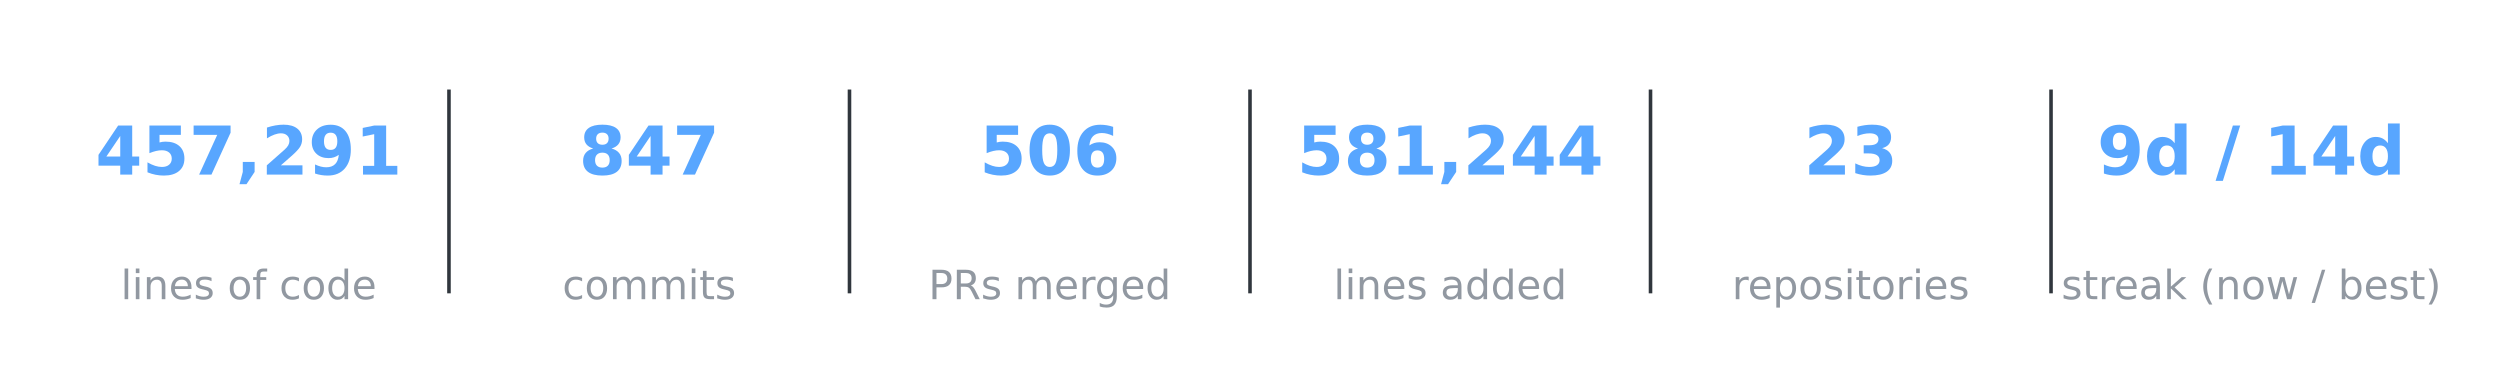
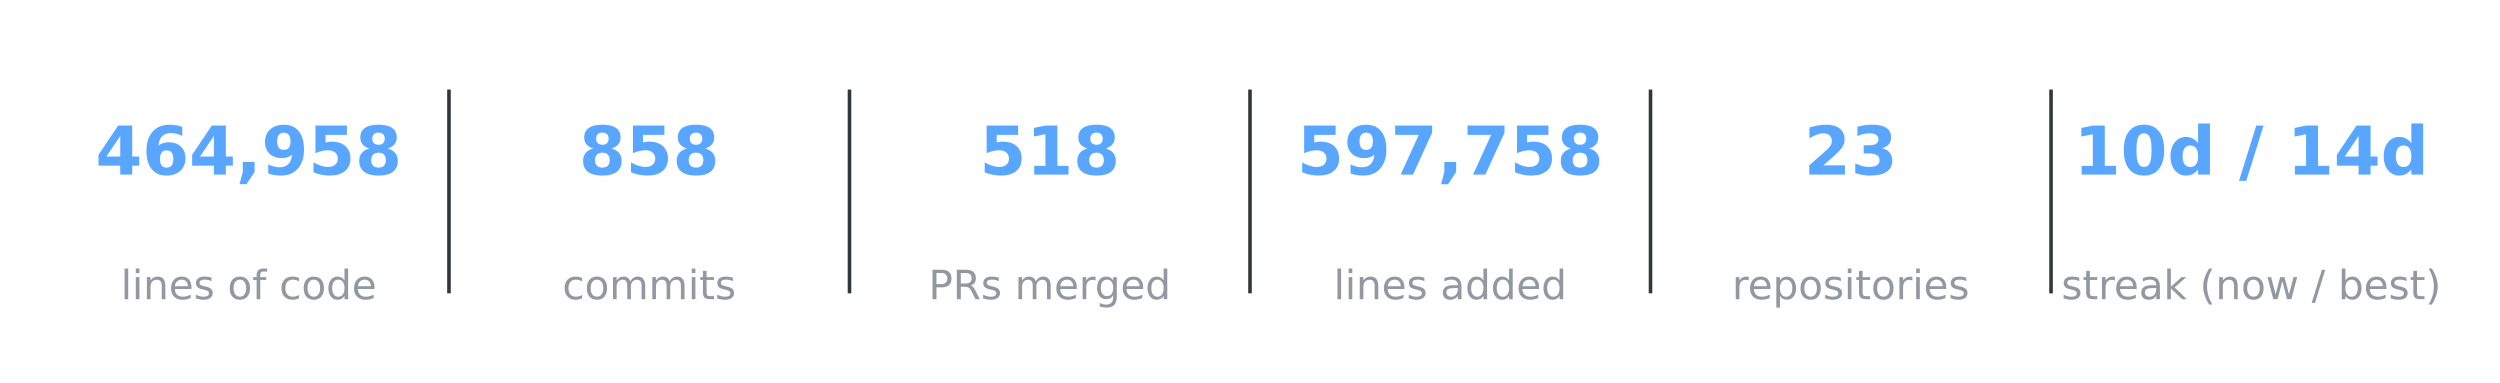
<svg xmlns="http://www.w3.org/2000/svg" xmlns:xlink="http://www.w3.org/1999/xlink" width="557.28pt" height="85.356pt" viewBox="0 0 557.28 85.356" version="1.1">
  <defs>
    <style type="text/css">*{stroke-linejoin: round; stroke-linecap: butt}</style>
  </defs>
  <g id="figure_1">
    <g id="patch_1">
      <path d="M 0 85.356  L 557.28 85.356  L 557.28 -0  L 0 -0  L 0 85.356  z " style="fill: none; opacity: 0" />
    </g>
    <g id="axes_1">
      <g id="line2d_1">
-         <path d="M 100.08 64.993  L 100.08 20.363  " clip-path="url(#p2efc4ff823)" style="fill: none; stroke: #30363d; stroke-width: 0.8; stroke-linecap: square" />
+         <path d="M 100.08 64.993  L 100.08 20.363  " clip-path="url(#pff621c6b59)" style="fill: none; stroke: #30363d; stroke-width: 0.8; stroke-linecap: square" />
      </g>
      <g id="line2d_2">
-         <path d="M 189.36 64.993  L 189.36 20.363  " clip-path="url(#p2efc4ff823)" style="fill: none; stroke: #30363d; stroke-width: 0.8; stroke-linecap: square" />
+         <path d="M 189.36 64.993  L 189.36 20.363  " clip-path="url(#pff621c6b59)" style="fill: none; stroke: #30363d; stroke-width: 0.8; stroke-linecap: square" />
      </g>
      <g id="line2d_3">
-         <path d="M 278.64 64.993  L 278.64 20.363  " clip-path="url(#p2efc4ff823)" style="fill: none; stroke: #30363d; stroke-width: 0.8; stroke-linecap: square" />
+         <path d="M 278.64 64.993  L 278.64 20.363  " clip-path="url(#pff621c6b59)" style="fill: none; stroke: #30363d; stroke-width: 0.8; stroke-linecap: square" />
      </g>
      <g id="line2d_4">
-         <path d="M 367.92 64.993  L 367.92 20.363  " clip-path="url(#p2efc4ff823)" style="fill: none; stroke: #30363d; stroke-width: 0.8; stroke-linecap: square" />
+         <path d="M 367.92 64.993  L 367.92 20.363  " clip-path="url(#pff621c6b59)" style="fill: none; stroke: #30363d; stroke-width: 0.8; stroke-linecap: square" />
      </g>
      <g id="line2d_5">
-         <path d="M 457.2 64.993  L 457.2 20.363  " clip-path="url(#p2efc4ff823)" style="fill: none; stroke: #30363d; stroke-width: 0.8; stroke-linecap: square" />
+         <path d="M 457.2 64.993  L 457.2 20.363  " clip-path="url(#pff621c6b59)" style="fill: none; stroke: #30363d; stroke-width: 0.8; stroke-linecap: square" />
      </g>
      <g id="text_1">
        <g style="fill: #58a6ff" transform="translate(21.28102 38.92376) scale(0.15 -0.15)">
          <defs>
            <path id="DejaVuSans-Bold-17" d="M 2356 3675  L 1038 1722  L 2356 1722  L 2356 3675  z M 2156 4666  L 3494 4666  L 3494 1722  L 4159 1722  L 4159 850  L 3494 850  L 3494 0  L 2356 0  L 2356 850  L 288 850  L 288 1881  L 2156 4666  z " transform="scale(0.015625)" />
+             <path id="DejaVuSans-Bold-19" d="M 2316 2303  Q 2000 2303 1842 2098  Q 1684 1894 1684 1484  Q 1684 1075 1842 870  Q 2000 666 2316 666  Q 2634 666 2792 870  Q 2950 1075 2950 1484  Q 2950 1894 2792 2098  Q 2634 2303 2316 2303  z M 3803 4544  L 3803 3681  Q 3506 3822 3243 3889  Q 2981 3956 2731 3956  Q 2194 3956 1894 3657  Q 1594 3359 1544 2772  Q 1750 2925 1990 3001  Q 2231 3078 2516 3078  Q 3231 3078 3670 2659  Q 4109 2241 4109 1563  Q 4109 813 3618 361  Q 3128 -91 2303 -91  Q 1394 -91 895 523  Q 397 1138 397 2266  Q 397 3422 980 4083  Q 1563 4744 2578 4744  Q 2900 4744 3203 4694  Q 3506 4644 3803 4544  z " transform="scale(0.015625)" />
+             <path id="DejaVuSans-Bold-f" d="M 653 1209  L 1778 1209  L 1778 256  L 1006 -909  L 341 -909  L 653 256  L 653 1209  z " transform="scale(0.015625)" />
+             <path id="DejaVuSans-Bold-1c" d="M 641 103  L 641 966  Q 928 831 1190 764  Q 1453 697 1709 697  Q 2247 697 2547 995  Q 2847 1294 2900 1881  Q 2688 1725 2447 1647  Q 2206 1569 1925 1569  Q 1209 1569 770 1986  Q 331 2403 331 3084  Q 331 3838 820 4291  Q 1309 4744 2131 4744  Q 3044 4744 3544 4128  Q 4044 3513 4044 2388  Q 4044 1231 3459 570  Q 2875 -91 1856 -91  Q 1528 -91 1228 -42  Q 928 6 641 103  z M 2125 2350  Q 2441 2350 2600 2554  Q 2759 2759 2759 3169  Q 2759 3575 2600 3781  Q 2441 3988 2125 3988  Q 1809 3988 1650 3781  Q 1491 3575 1491 3169  Q 1491 2759 1650 2554  Q 1809 2350 2125 2350  z " transform="scale(0.015625)" />
            <path id="DejaVuSans-Bold-18" d="M 678 4666  L 3669 4666  L 3669 3781  L 1638 3781  L 1638 3059  Q 1775 3097 1914 3117  Q 2053 3138 2203 3138  Q 3056 3138 3531 2711  Q 4006 2284 4006 1522  Q 4006 766 3489 337  Q 2972 -91 2053 -91  Q 1656 -91 1267 -14  Q 878 63 494 219  L 494 1166  Q 875 947 1217 837  Q 1559 728 1863 728  Q 2300 728 2551 942  Q 2803 1156 2803 1522  Q 2803 1891 2551 2103  Q 2300 2316 1863 2316  Q 1603 2316 1309 2248  Q 1016 2181 678 2041  L 678 4666  z " transform="scale(0.015625)" />
-             <path id="DejaVuSans-Bold-1a" d="M 428 4666  L 3944 4666  L 3944 3988  L 2125 0  L 953 0  L 2675 3781  L 428 3781  L 428 4666  z " transform="scale(0.015625)" />
-             <path id="DejaVuSans-Bold-f" d="M 653 1209  L 1778 1209  L 1778 256  L 1006 -909  L 341 -909  L 653 256  L 653 1209  z " transform="scale(0.015625)" />
-             <path id="DejaVuSans-Bold-15" d="M 1844 884  L 3897 884  L 3897 0  L 506 0  L 506 884  L 2209 2388  Q 2438 2594 2547 2791  Q 2656 2988 2656 3200  Q 2656 3528 2436 3728  Q 2216 3928 1850 3928  Q 1569 3928 1234 3808  Q 900 3688 519 3450  L 519 4475  Q 925 4609 1322 4679  Q 1719 4750 2100 4750  Q 2938 4750 3402 4381  Q 3866 4013 3866 3353  Q 3866 2972 3669 2642  Q 3472 2313 2841 1759  L 1844 884  z " transform="scale(0.015625)" />
-             <path id="DejaVuSans-Bold-1c" d="M 641 103  L 641 966  Q 928 831 1190 764  Q 1453 697 1709 697  Q 2247 697 2547 995  Q 2847 1294 2900 1881  Q 2688 1725 2447 1647  Q 2206 1569 1925 1569  Q 1209 1569 770 1986  Q 331 2403 331 3084  Q 331 3838 820 4291  Q 1309 4744 2131 4744  Q 3044 4744 3544 4128  Q 4044 3513 4044 2388  Q 4044 1231 3459 570  Q 2875 -91 1856 -91  Q 1528 -91 1228 -42  Q 928 6 641 103  z M 2125 2350  Q 2441 2350 2600 2554  Q 2759 2759 2759 3169  Q 2759 3575 2600 3781  Q 2441 3988 2125 3988  Q 1809 3988 1650 3781  Q 1491 3575 1491 3169  Q 1491 2759 1650 2554  Q 1809 2350 2125 2350  z " transform="scale(0.015625)" />
-             <path id="DejaVuSans-Bold-14" d="M 750 831  L 1813 831  L 1813 3847  L 722 3622  L 722 4441  L 1806 4666  L 2950 4666  L 2950 831  L 4013 831  L 4013 0  L 750 0  L 750 831  z " transform="scale(0.015625)" />
+             <path id="DejaVuSans-Bold-1b" d="M 2228 2088  Q 1891 2088 1709 1903  Q 1528 1719 1528 1375  Q 1528 1031 1709 848  Q 1891 666 2228 666  Q 2563 666 2741 848  Q 2919 1031 2919 1375  Q 2919 1722 2741 1905  Q 2563 2088 2228 2088  z M 1350 2484  Q 925 2613 709 2878  Q 494 3144 494 3541  Q 494 4131 934 4440  Q 1375 4750 2228 4750  Q 3075 4750 3515 4442  Q 3956 4134 3956 3541  Q 3956 3144 3739 2878  Q 3522 2613 3097 2484  Q 3572 2353 3814 2058  Q 4056 1763 4056 1313  Q 4056 619 3595 264  Q 3134 -91 2228 -91  Q 1319 -91 855 264  Q 391 619 391 1313  Q 391 1763 633 2058  Q 875 2353 1350 2484  z M 1631 3419  Q 1631 3141 1786 2991  Q 1941 2841 2228 2841  Q 2509 2841 2662 2991  Q 2816 3141 2816 3419  Q 2816 3697 2662 3845  Q 2509 3994 2228 3994  Q 1941 3994 1786 3844  Q 1631 3694 1631 3419  z " transform="scale(0.015625)" />
          </defs>
          <use xlink:href="#DejaVuSans-Bold-17" />
-           <use xlink:href="#DejaVuSans-Bold-18" transform="translate(69.57812 0)" />
-           <use xlink:href="#DejaVuSans-Bold-1a" transform="translate(139.1562 0)" />
+           <use xlink:href="#DejaVuSans-Bold-19" transform="translate(69.57812 0)" />
+           <use xlink:href="#DejaVuSans-Bold-17" transform="translate(139.1562 0)" />
          <use xlink:href="#DejaVuSans-Bold-f" transform="translate(208.7344 0)" />
-           <use xlink:href="#DejaVuSans-Bold-15" transform="translate(246.7188 0)" />
-           <use xlink:href="#DejaVuSans-Bold-1c" transform="translate(316.2969 0)" />
-           <use xlink:href="#DejaVuSans-Bold-14" transform="translate(385.875 0)" />
+           <use xlink:href="#DejaVuSans-Bold-1c" transform="translate(246.7188 0)" />
+           <use xlink:href="#DejaVuSans-Bold-18" transform="translate(316.2969 0)" />
+           <use xlink:href="#DejaVuSans-Bold-1b" transform="translate(385.875 0)" />
        </g>
      </g>
      <g id="text_2">
        <g style="fill: #9198a1" transform="translate(26.92336 66.69328) scale(0.09 -0.09)">
          <defs>
            <path id="DejaVuSans-4f" d="M 603 4863  L 1178 4863  L 1178 0  L 603 0  L 603 4863  z " transform="scale(0.015625)" />
            <path id="DejaVuSans-4c" d="M 603 3500  L 1178 3500  L 1178 0  L 603 0  L 603 3500  z M 603 4863  L 1178 4863  L 1178 4134  L 603 4134  L 603 4863  z " transform="scale(0.015625)" />
            <path id="DejaVuSans-51" d="M 3513 2113  L 3513 0  L 2938 0  L 2938 2094  Q 2938 2591 2744 2837  Q 2550 3084 2163 3084  Q 1697 3084 1428 2787  Q 1159 2491 1159 1978  L 1159 0  L 581 0  L 581 3500  L 1159 3500  L 1159 2956  Q 1366 3272 1645 3428  Q 1925 3584 2291 3584  Q 2894 3584 3203 3211  Q 3513 2838 3513 2113  z " transform="scale(0.015625)" />
            <path id="DejaVuSans-48" d="M 3597 1894  L 3597 1613  L 953 1613  Q 991 1019 1311 708  Q 1631 397 2203 397  Q 2534 397 2845 478  Q 3156 559 3463 722  L 3463 178  Q 3153 47 2828 -22  Q 2503 -91 2169 -91  Q 1331 -91 842 396  Q 353 884 353 1716  Q 353 2575 817 3079  Q 1281 3584 2069 3584  Q 2775 3584 3186 3129  Q 3597 2675 3597 1894  z M 3022 2063  Q 3016 2534 2758 2815  Q 2500 3097 2075 3097  Q 1594 3097 1305 2825  Q 1016 2553 972 2059  L 3022 2063  z " transform="scale(0.015625)" />
            <path id="DejaVuSans-56" d="M 2834 3397  L 2834 2853  Q 2591 2978 2328 3040  Q 2066 3103 1784 3103  Q 1356 3103 1142 2972  Q 928 2841 928 2578  Q 928 2378 1081 2264  Q 1234 2150 1697 2047  L 1894 2003  Q 2506 1872 2764 1633  Q 3022 1394 3022 966  Q 3022 478 2636 193  Q 2250 -91 1575 -91  Q 1294 -91 989 -36  Q 684 19 347 128  L 347 722  Q 666 556 975 473  Q 1284 391 1588 391  Q 1994 391 2212 530  Q 2431 669 2431 922  Q 2431 1156 2273 1281  Q 2116 1406 1581 1522  L 1381 1569  Q 847 1681 609 1914  Q 372 2147 372 2553  Q 372 3047 722 3315  Q 1072 3584 1716 3584  Q 2034 3584 2315 3537  Q 2597 3491 2834 3397  z " transform="scale(0.015625)" />
            <path id="DejaVuSans-3" transform="scale(0.015625)" />
            <path id="DejaVuSans-52" d="M 1959 3097  Q 1497 3097 1228 2736  Q 959 2375 959 1747  Q 959 1119 1226 758  Q 1494 397 1959 397  Q 2419 397 2687 759  Q 2956 1122 2956 1747  Q 2956 2369 2687 2733  Q 2419 3097 1959 3097  z M 1959 3584  Q 2709 3584 3137 3096  Q 3566 2609 3566 1747  Q 3566 888 3137 398  Q 2709 -91 1959 -91  Q 1206 -91 779 398  Q 353 888 353 1747  Q 353 2609 779 3096  Q 1206 3584 1959 3584  z " transform="scale(0.015625)" />
            <path id="DejaVuSans-49" d="M 2375 4863  L 2375 4384  L 1825 4384  Q 1516 4384 1395 4259  Q 1275 4134 1275 3809  L 1275 3500  L 2222 3500  L 2222 3053  L 1275 3053  L 1275 0  L 697 0  L 697 3053  L 147 3053  L 147 3500  L 697 3500  L 697 3744  Q 697 4328 969 4595  Q 1241 4863 1831 4863  L 2375 4863  z " transform="scale(0.015625)" />
            <path id="DejaVuSans-46" d="M 3122 3366  L 3122 2828  Q 2878 2963 2633 3030  Q 2388 3097 2138 3097  Q 1578 3097 1268 2742  Q 959 2388 959 1747  Q 959 1106 1268 751  Q 1578 397 2138 397  Q 2388 397 2633 464  Q 2878 531 3122 666  L 3122 134  Q 2881 22 2623 -34  Q 2366 -91 2075 -91  Q 1284 -91 818 406  Q 353 903 353 1747  Q 353 2603 823 3093  Q 1294 3584 2113 3584  Q 2378 3584 2631 3529  Q 2884 3475 3122 3366  z " transform="scale(0.015625)" />
            <path id="DejaVuSans-47" d="M 2906 2969  L 2906 4863  L 3481 4863  L 3481 0  L 2906 0  L 2906 525  Q 2725 213 2448 61  Q 2172 -91 1784 -91  Q 1150 -91 751 415  Q 353 922 353 1747  Q 353 2572 751 3078  Q 1150 3584 1784 3584  Q 2172 3584 2448 3432  Q 2725 3281 2906 2969  z M 947 1747  Q 947 1113 1208 752  Q 1469 391 1925 391  Q 2381 391 2643 752  Q 2906 1113 2906 1747  Q 2906 2381 2643 2742  Q 2381 3103 1925 3103  Q 1469 3103 1208 2742  Q 947 2381 947 1747  z " transform="scale(0.015625)" />
          </defs>
          <use xlink:href="#DejaVuSans-4f" />
          <use xlink:href="#DejaVuSans-4c" transform="translate(27.78125 0)" />
          <use xlink:href="#DejaVuSans-51" transform="translate(55.5625 0)" />
          <use xlink:href="#DejaVuSans-48" transform="translate(118.9375 0)" />
          <use xlink:href="#DejaVuSans-56" transform="translate(180.4688 0)" />
          <use xlink:href="#DejaVuSans-3" transform="translate(232.5625 0)" />
          <use xlink:href="#DejaVuSans-52" transform="translate(264.3438 0)" />
          <use xlink:href="#DejaVuSans-49" transform="translate(325.5312 0)" />
          <use xlink:href="#DejaVuSans-3" transform="translate(360.7344 0)" />
          <use xlink:href="#DejaVuSans-46" transform="translate(392.5156 0)" />
          <use xlink:href="#DejaVuSans-52" transform="translate(447.5 0)" />
          <use xlink:href="#DejaVuSans-47" transform="translate(508.6875 0)" />
          <use xlink:href="#DejaVuSans-48" transform="translate(572.1719 0)" />
        </g>
      </g>
      <g id="text_3">
        <g style="fill: #58a6ff" transform="translate(129.0649 38.92376) scale(0.15 -0.15)">
-           <defs>
-             <path id="DejaVuSans-Bold-1b" d="M 2228 2088  Q 1891 2088 1709 1903  Q 1528 1719 1528 1375  Q 1528 1031 1709 848  Q 1891 666 2228 666  Q 2563 666 2741 848  Q 2919 1031 2919 1375  Q 2919 1722 2741 1905  Q 2563 2088 2228 2088  z M 1350 2484  Q 925 2613 709 2878  Q 494 3144 494 3541  Q 494 4131 934 4440  Q 1375 4750 2228 4750  Q 3075 4750 3515 4442  Q 3956 4134 3956 3541  Q 3956 3144 3739 2878  Q 3522 2613 3097 2484  Q 3572 2353 3814 2058  Q 4056 1763 4056 1313  Q 4056 619 3595 264  Q 3134 -91 2228 -91  Q 1319 -91 855 264  Q 391 619 391 1313  Q 391 1763 633 2058  Q 875 2353 1350 2484  z M 1631 3419  Q 1631 3141 1786 2991  Q 1941 2841 2228 2841  Q 2509 2841 2662 2991  Q 2816 3141 2816 3419  Q 2816 3697 2662 3845  Q 2509 3994 2228 3994  Q 1941 3994 1786 3844  Q 1631 3694 1631 3419  z " transform="scale(0.015625)" />
-           </defs>
          <use xlink:href="#DejaVuSans-Bold-1b" />
-           <use xlink:href="#DejaVuSans-Bold-17" transform="translate(69.57812 0)" />
-           <use xlink:href="#DejaVuSans-Bold-1a" transform="translate(139.1562 0)" />
+           <use xlink:href="#DejaVuSans-Bold-18" transform="translate(69.57812 0)" />
+           <use xlink:href="#DejaVuSans-Bold-1b" transform="translate(139.1562 0)" />
        </g>
      </g>
      <g id="text_4">
        <g style="fill: #9198a1" transform="translate(125.3672 66.69328) scale(0.09 -0.09)">
          <defs>
            <path id="DejaVuSans-50" d="M 3328 2828  Q 3544 3216 3844 3400  Q 4144 3584 4550 3584  Q 5097 3584 5394 3201  Q 5691 2819 5691 2113  L 5691 0  L 5113 0  L 5113 2094  Q 5113 2597 4934 2840  Q 4756 3084 4391 3084  Q 3944 3084 3684 2787  Q 3425 2491 3425 1978  L 3425 0  L 2847 0  L 2847 2094  Q 2847 2600 2669 2842  Q 2491 3084 2119 3084  Q 1678 3084 1418 2786  Q 1159 2488 1159 1978  L 1159 0  L 581 0  L 581 3500  L 1159 3500  L 1159 2956  Q 1356 3278 1631 3431  Q 1906 3584 2284 3584  Q 2666 3584 2933 3390  Q 3200 3197 3328 2828  z " transform="scale(0.015625)" />
            <path id="DejaVuSans-57" d="M 1172 4494  L 1172 3500  L 2356 3500  L 2356 3053  L 1172 3053  L 1172 1153  Q 1172 725 1289 603  Q 1406 481 1766 481  L 2356 481  L 2356 0  L 1766 0  Q 1100 0 847 248  Q 594 497 594 1153  L 594 3053  L 172 3053  L 172 3500  L 594 3500  L 594 4494  L 1172 4494  z " transform="scale(0.015625)" />
          </defs>
          <use xlink:href="#DejaVuSans-46" />
          <use xlink:href="#DejaVuSans-52" transform="translate(54.98438 0)" />
          <use xlink:href="#DejaVuSans-50" transform="translate(116.1719 0)" />
          <use xlink:href="#DejaVuSans-50" transform="translate(213.5781 0)" />
          <use xlink:href="#DejaVuSans-4c" transform="translate(310.9844 0)" />
          <use xlink:href="#DejaVuSans-57" transform="translate(338.7656 0)" />
          <use xlink:href="#DejaVuSans-56" transform="translate(377.9688 0)" />
        </g>
      </g>
      <g id="text_5">
        <g style="fill: #58a6ff" transform="translate(218.3449 38.92376) scale(0.15 -0.15)">
          <defs>
-             <path id="DejaVuSans-Bold-13" d="M 2944 2338  Q 2944 3213 2780 3570  Q 2616 3928 2228 3928  Q 1841 3928 1675 3570  Q 1509 3213 1509 2338  Q 1509 1453 1675 1090  Q 1841 728 2228 728  Q 2613 728 2778 1090  Q 2944 1453 2944 2338  z M 4147 2328  Q 4147 1169 3647 539  Q 3147 -91 2228 -91  Q 1306 -91 806 539  Q 306 1169 306 2328  Q 306 3491 806 4120  Q 1306 4750 2228 4750  Q 3147 4750 3647 4120  Q 4147 3491 4147 2328  z " transform="scale(0.015625)" />
-             <path id="DejaVuSans-Bold-19" d="M 2316 2303  Q 2000 2303 1842 2098  Q 1684 1894 1684 1484  Q 1684 1075 1842 870  Q 2000 666 2316 666  Q 2634 666 2792 870  Q 2950 1075 2950 1484  Q 2950 1894 2792 2098  Q 2634 2303 2316 2303  z M 3803 4544  L 3803 3681  Q 3506 3822 3243 3889  Q 2981 3956 2731 3956  Q 2194 3956 1894 3657  Q 1594 3359 1544 2772  Q 1750 2925 1990 3001  Q 2231 3078 2516 3078  Q 3231 3078 3670 2659  Q 4109 2241 4109 1563  Q 4109 813 3618 361  Q 3128 -91 2303 -91  Q 1394 -91 895 523  Q 397 1138 397 2266  Q 397 3422 980 4083  Q 1563 4744 2578 4744  Q 2900 4744 3203 4694  Q 3506 4644 3803 4544  z " transform="scale(0.015625)" />
+             <path id="DejaVuSans-Bold-14" d="M 750 831  L 1813 831  L 1813 3847  L 722 3622  L 722 4441  L 1806 4666  L 2950 4666  L 2950 831  L 4013 831  L 4013 0  L 750 0  L 750 831  z " transform="scale(0.015625)" />
          </defs>
          <use xlink:href="#DejaVuSans-Bold-18" />
-           <use xlink:href="#DejaVuSans-Bold-13" transform="translate(69.57812 0)" />
-           <use xlink:href="#DejaVuSans-Bold-19" transform="translate(139.1562 0)" />
+           <use xlink:href="#DejaVuSans-Bold-14" transform="translate(69.57812 0)" />
+           <use xlink:href="#DejaVuSans-Bold-1b" transform="translate(139.1562 0)" />
        </g>
      </g>
      <g id="text_6">
        <g style="fill: #9198a1" transform="translate(206.9796 66.69328) scale(0.09 -0.09)">
          <defs>
            <path id="DejaVuSans-33" d="M 1259 4147  L 1259 2394  L 2053 2394  Q 2494 2394 2734 2622  Q 2975 2850 2975 3272  Q 2975 3691 2734 3919  Q 2494 4147 2053 4147  L 1259 4147  z M 628 4666  L 2053 4666  Q 2838 4666 3239 4311  Q 3641 3956 3641 3272  Q 3641 2581 3239 2228  Q 2838 1875 2053 1875  L 1259 1875  L 1259 0  L 628 0  L 628 4666  z " transform="scale(0.015625)" />
            <path id="DejaVuSans-35" d="M 2841 2188  Q 3044 2119 3236 1894  Q 3428 1669 3622 1275  L 4263 0  L 3584 0  L 2988 1197  Q 2756 1666 2539 1819  Q 2322 1972 1947 1972  L 1259 1972  L 1259 0  L 628 0  L 628 4666  L 2053 4666  Q 2853 4666 3247 4331  Q 3641 3997 3641 3322  Q 3641 2881 3436 2590  Q 3231 2300 2841 2188  z M 1259 4147  L 1259 2491  L 2053 2491  Q 2509 2491 2742 2702  Q 2975 2913 2975 3322  Q 2975 3731 2742 3939  Q 2509 4147 2053 4147  L 1259 4147  z " transform="scale(0.015625)" />
            <path id="DejaVuSans-55" d="M 2631 2963  Q 2534 3019 2420 3045  Q 2306 3072 2169 3072  Q 1681 3072 1420 2755  Q 1159 2438 1159 1844  L 1159 0  L 581 0  L 581 3500  L 1159 3500  L 1159 2956  Q 1341 3275 1631 3429  Q 1922 3584 2338 3584  Q 2397 3584 2469 3576  Q 2541 3569 2628 3553  L 2631 2963  z " transform="scale(0.015625)" />
            <path id="DejaVuSans-4a" d="M 2906 1791  Q 2906 2416 2648 2759  Q 2391 3103 1925 3103  Q 1463 3103 1205 2759  Q 947 2416 947 1791  Q 947 1169 1205 825  Q 1463 481 1925 481  Q 2391 481 2648 825  Q 2906 1169 2906 1791  z M 3481 434  Q 3481 -459 3084 -895  Q 2688 -1331 1869 -1331  Q 1566 -1331 1297 -1286  Q 1028 -1241 775 -1147  L 775 -588  Q 1028 -725 1275 -790  Q 1522 -856 1778 -856  Q 2344 -856 2625 -561  Q 2906 -266 2906 331  L 2906 616  Q 2728 306 2450 153  Q 2172 0 1784 0  Q 1141 0 747 490  Q 353 981 353 1791  Q 353 2603 747 3093  Q 1141 3584 1784 3584  Q 2172 3584 2450 3431  Q 2728 3278 2906 2969  L 2906 3500  L 3481 3500  L 3481 434  z " transform="scale(0.015625)" />
          </defs>
          <use xlink:href="#DejaVuSans-33" />
          <use xlink:href="#DejaVuSans-35" transform="translate(60.29688 0)" />
          <use xlink:href="#DejaVuSans-56" transform="translate(129.7812 0)" />
          <use xlink:href="#DejaVuSans-3" transform="translate(181.875 0)" />
          <use xlink:href="#DejaVuSans-50" transform="translate(213.6562 0)" />
          <use xlink:href="#DejaVuSans-48" transform="translate(311.0625 0)" />
          <use xlink:href="#DejaVuSans-55" transform="translate(372.5938 0)" />
          <use xlink:href="#DejaVuSans-4a" transform="translate(411.9531 0)" />
          <use xlink:href="#DejaVuSans-48" transform="translate(475.4375 0)" />
          <use xlink:href="#DejaVuSans-47" transform="translate(536.9688 0)" />
        </g>
      </g>
      <g id="text_7">
        <g style="fill: #58a6ff" transform="translate(289.121 38.92376) scale(0.15 -0.15)">
+           <defs>
+             <path id="DejaVuSans-Bold-1a" d="M 428 4666  L 3944 4666  L 3944 3988  L 2125 0  L 953 0  L 2675 3781  L 428 3781  L 428 4666  z " transform="scale(0.015625)" />
+           </defs>
          <use xlink:href="#DejaVuSans-Bold-18" />
-           <use xlink:href="#DejaVuSans-Bold-1b" transform="translate(69.57812 0)" />
-           <use xlink:href="#DejaVuSans-Bold-14" transform="translate(139.1562 0)" />
+           <use xlink:href="#DejaVuSans-Bold-1c" transform="translate(69.57812 0)" />
+           <use xlink:href="#DejaVuSans-Bold-1a" transform="translate(139.1562 0)" />
          <use xlink:href="#DejaVuSans-Bold-f" transform="translate(208.7344 0)" />
-           <use xlink:href="#DejaVuSans-Bold-15" transform="translate(246.7188 0)" />
-           <use xlink:href="#DejaVuSans-Bold-17" transform="translate(316.2969 0)" />
-           <use xlink:href="#DejaVuSans-Bold-17" transform="translate(385.875 0)" />
+           <use xlink:href="#DejaVuSans-Bold-1a" transform="translate(246.7188 0)" />
+           <use xlink:href="#DejaVuSans-Bold-18" transform="translate(316.2969 0)" />
+           <use xlink:href="#DejaVuSans-Bold-1b" transform="translate(385.875 0)" />
        </g>
      </g>
      <g id="text_8">
        <g style="fill: #9198a1" transform="translate(297.2876 66.69328) scale(0.09 -0.09)">
          <defs>
            <path id="DejaVuSans-44" d="M 2194 1759  Q 1497 1759 1228 1600  Q 959 1441 959 1056  Q 959 750 1161 570  Q 1363 391 1709 391  Q 2188 391 2477 730  Q 2766 1069 2766 1631  L 2766 1759  L 2194 1759  z M 3341 1997  L 3341 0  L 2766 0  L 2766 531  Q 2569 213 2275 61  Q 1981 -91 1556 -91  Q 1019 -91 701 211  Q 384 513 384 1019  Q 384 1609 779 1909  Q 1175 2209 1959 2209  L 2766 2209  L 2766 2266  Q 2766 2663 2505 2880  Q 2244 3097 1772 3097  Q 1472 3097 1187 3025  Q 903 2953 641 2809  L 641 3341  Q 956 3463 1253 3523  Q 1550 3584 1831 3584  Q 2591 3584 2966 3190  Q 3341 2797 3341 1997  z " transform="scale(0.015625)" />
          </defs>
          <use xlink:href="#DejaVuSans-4f" />
          <use xlink:href="#DejaVuSans-4c" transform="translate(27.78125 0)" />
          <use xlink:href="#DejaVuSans-51" transform="translate(55.5625 0)" />
          <use xlink:href="#DejaVuSans-48" transform="translate(118.9375 0)" />
          <use xlink:href="#DejaVuSans-56" transform="translate(180.4688 0)" />
          <use xlink:href="#DejaVuSans-3" transform="translate(232.5625 0)" />
          <use xlink:href="#DejaVuSans-44" transform="translate(264.3438 0)" />
          <use xlink:href="#DejaVuSans-47" transform="translate(325.625 0)" />
          <use xlink:href="#DejaVuSans-47" transform="translate(389.1094 0)" />
          <use xlink:href="#DejaVuSans-48" transform="translate(452.5938 0)" />
          <use xlink:href="#DejaVuSans-47" transform="translate(514.125 0)" />
        </g>
      </g>
      <g id="text_9">
        <g style="fill: #58a6ff" transform="translate(402.1233 38.92376) scale(0.15 -0.15)">
          <defs>
+             <path id="DejaVuSans-Bold-15" d="M 1844 884  L 3897 884  L 3897 0  L 506 0  L 506 884  L 2209 2388  Q 2438 2594 2547 2791  Q 2656 2988 2656 3200  Q 2656 3528 2436 3728  Q 2216 3928 1850 3928  Q 1569 3928 1234 3808  Q 900 3688 519 3450  L 519 4475  Q 925 4609 1322 4679  Q 1719 4750 2100 4750  Q 2938 4750 3402 4381  Q 3866 4013 3866 3353  Q 3866 2972 3669 2642  Q 3472 2313 2841 1759  L 1844 884  z " transform="scale(0.015625)" />
            <path id="DejaVuSans-Bold-16" d="M 2981 2516  Q 3453 2394 3698 2092  Q 3944 1791 3944 1325  Q 3944 631 3412 270  Q 2881 -91 1863 -91  Q 1503 -91 1142 -33  Q 781 25 428 141  L 428 1069  Q 766 900 1098 814  Q 1431 728 1753 728  Q 2231 728 2486 893  Q 2741 1059 2741 1369  Q 2741 1688 2480 1852  Q 2219 2016 1709 2016  L 1228 2016  L 1228 2791  L 1734 2791  Q 2188 2791 2409 2933  Q 2631 3075 2631 3366  Q 2631 3634 2415 3781  Q 2200 3928 1806 3928  Q 1516 3928 1219 3862  Q 922 3797 628 3669  L 628 4550  Q 984 4650 1334 4700  Q 1684 4750 2022 4750  Q 2931 4750 3382 4451  Q 3834 4153 3834 3553  Q 3834 3144 3618 2883  Q 3403 2622 2981 2516  z " transform="scale(0.015625)" />
          </defs>
          <use xlink:href="#DejaVuSans-Bold-15" />
          <use xlink:href="#DejaVuSans-Bold-16" transform="translate(69.57812 0)" />
        </g>
      </g>
      <g id="text_10">
        <g style="fill: #9198a1" transform="translate(386.1049 66.69328) scale(0.09 -0.09)">
          <defs>
            <path id="DejaVuSans-53" d="M 1159 525  L 1159 -1331  L 581 -1331  L 581 3500  L 1159 3500  L 1159 2969  Q 1341 3281 1617 3432  Q 1894 3584 2278 3584  Q 2916 3584 3314 3078  Q 3713 2572 3713 1747  Q 3713 922 3314 415  Q 2916 -91 2278 -91  Q 1894 -91 1617 61  Q 1341 213 1159 525  z M 3116 1747  Q 3116 2381 2855 2742  Q 2594 3103 2138 3103  Q 1681 3103 1420 2742  Q 1159 2381 1159 1747  Q 1159 1113 1420 752  Q 1681 391 2138 391  Q 2594 391 2855 752  Q 3116 1113 3116 1747  z " transform="scale(0.015625)" />
          </defs>
          <use xlink:href="#DejaVuSans-55" />
          <use xlink:href="#DejaVuSans-48" transform="translate(38.90625 0)" />
          <use xlink:href="#DejaVuSans-53" transform="translate(100.4375 0)" />
          <use xlink:href="#DejaVuSans-52" transform="translate(163.9219 0)" />
          <use xlink:href="#DejaVuSans-56" transform="translate(225.1094 0)" />
          <use xlink:href="#DejaVuSans-4c" transform="translate(277.2031 0)" />
          <use xlink:href="#DejaVuSans-57" transform="translate(304.9844 0)" />
          <use xlink:href="#DejaVuSans-52" transform="translate(344.1875 0)" />
          <use xlink:href="#DejaVuSans-55" transform="translate(405.375 0)" />
          <use xlink:href="#DejaVuSans-4c" transform="translate(446.4844 0)" />
          <use xlink:href="#DejaVuSans-48" transform="translate(474.2656 0)" />
          <use xlink:href="#DejaVuSans-56" transform="translate(535.7969 0)" />
        </g>
      </g>
      <g id="text_11">
-         <g style="fill: #58a6ff" transform="translate(467.4865 38.92435) scale(0.15 -0.15)">
-           <defs>
+         <g style="fill: #58a6ff" transform="translate(462.2681 38.92435) scale(0.15 -0.15)">
+           <defs>
+             <path id="DejaVuSans-Bold-13" d="M 2944 2338  Q 2944 3213 2780 3570  Q 2616 3928 2228 3928  Q 1841 3928 1675 3570  Q 1509 3213 1509 2338  Q 1509 1453 1675 1090  Q 1841 728 2228 728  Q 2613 728 2778 1090  Q 2944 1453 2944 2338  z M 4147 2328  Q 4147 1169 3647 539  Q 3147 -91 2228 -91  Q 1306 -91 806 539  Q 306 1169 306 2328  Q 306 3491 806 4120  Q 1306 4750 2228 4750  Q 3147 4750 3647 4120  Q 4147 3491 4147 2328  z " transform="scale(0.015625)" />
            <path id="DejaVuSans-Bold-47" d="M 2919 2988  L 2919 4863  L 4044 4863  L 4044 0  L 2919 0  L 2919 506  Q 2688 197 2409 53  Q 2131 -91 1766 -91  Q 1119 -91 703 423  Q 288 938 288 1747  Q 288 2556 703 3070  Q 1119 3584 1766 3584  Q 2128 3584 2408 3439  Q 2688 3294 2919 2988  z M 2181 722  Q 2541 722 2730 984  Q 2919 1247 2919 1747  Q 2919 2247 2730 2509  Q 2541 2772 2181 2772  Q 1825 2772 1636 2509  Q 1447 2247 1447 1747  Q 1447 1247 1636 984  Q 1825 722 2181 722  z " transform="scale(0.015625)" />
            <path id="DejaVuSans-Bold-3" transform="scale(0.015625)" />
            <path id="DejaVuSans-Bold-12" d="M 1644 4666  L 2338 4666  L 691 -594  L 0 -594  L 1644 4666  z " transform="scale(0.015625)" />
          </defs>
-           <use xlink:href="#DejaVuSans-Bold-1c" />
-           <use xlink:href="#DejaVuSans-Bold-47" transform="translate(69.57812 0)" />
-           <use xlink:href="#DejaVuSans-Bold-3" transform="translate(141.1562 0)" />
-           <use xlink:href="#DejaVuSans-Bold-12" transform="translate(175.9688 0)" />
-           <use xlink:href="#DejaVuSans-Bold-3" transform="translate(212.5 0)" />
-           <use xlink:href="#DejaVuSans-Bold-14" transform="translate(247.3125 0)" />
-           <use xlink:href="#DejaVuSans-Bold-17" transform="translate(316.8906 0)" />
-           <use xlink:href="#DejaVuSans-Bold-47" transform="translate(386.4688 0)" />
+           <use xlink:href="#DejaVuSans-Bold-14" />
+           <use xlink:href="#DejaVuSans-Bold-13" transform="translate(69.57812 0)" />
+           <use xlink:href="#DejaVuSans-Bold-47" transform="translate(139.1562 0)" />
+           <use xlink:href="#DejaVuSans-Bold-3" transform="translate(210.7344 0)" />
+           <use xlink:href="#DejaVuSans-Bold-12" transform="translate(245.5469 0)" />
+           <use xlink:href="#DejaVuSans-Bold-3" transform="translate(282.0781 0)" />
+           <use xlink:href="#DejaVuSans-Bold-14" transform="translate(316.8906 0)" />
+           <use xlink:href="#DejaVuSans-Bold-17" transform="translate(386.4688 0)" />
+           <use xlink:href="#DejaVuSans-Bold-47" transform="translate(456.0469 0)" />
        </g>
      </g>
      <g id="text_12">
        <g style="fill: #9198a1" transform="translate(459.5112 66.69328) scale(0.09 -0.09)">
          <defs>
            <path id="DejaVuSans-4e" d="M 581 4863  L 1159 4863  L 1159 1991  L 2875 3500  L 3609 3500  L 1753 1863  L 3688 0  L 2938 0  L 1159 1709  L 1159 0  L 581 0  L 581 4863  z " transform="scale(0.015625)" />
            <path id="DejaVuSans-b" d="M 1984 4856  Q 1566 4138 1362 3434  Q 1159 2731 1159 2009  Q 1159 1288 1364 580  Q 1569 -128 1984 -844  L 1484 -844  Q 1016 -109 783 600  Q 550 1309 550 2009  Q 550 2706 781 3412  Q 1013 4119 1484 4856  L 1984 4856  z " transform="scale(0.015625)" />
            <path id="DejaVuSans-5a" d="M 269 3500  L 844 3500  L 1563 769  L 2278 3500  L 2956 3500  L 3675 769  L 4391 3500  L 4966 3500  L 4050 0  L 3372 0  L 2619 2869  L 1863 0  L 1184 0  L 269 3500  z " transform="scale(0.015625)" />
            <path id="DejaVuSans-12" d="M 1625 4666  L 2156 4666  L 531 -594  L 0 -594  L 1625 4666  z " transform="scale(0.015625)" />
            <path id="DejaVuSans-45" d="M 3116 1747  Q 3116 2381 2855 2742  Q 2594 3103 2138 3103  Q 1681 3103 1420 2742  Q 1159 2381 1159 1747  Q 1159 1113 1420 752  Q 1681 391 2138 391  Q 2594 391 2855 752  Q 3116 1113 3116 1747  z M 1159 2969  Q 1341 3281 1617 3432  Q 1894 3584 2278 3584  Q 2916 3584 3314 3078  Q 3713 2572 3713 1747  Q 3713 922 3314 415  Q 2916 -91 2278 -91  Q 1894 -91 1617 61  Q 1341 213 1159 525  L 1159 0  L 581 0  L 581 4863  L 1159 4863  L 1159 2969  z " transform="scale(0.015625)" />
            <path id="DejaVuSans-c" d="M 513 4856  L 1013 4856  Q 1481 4119 1714 3412  Q 1947 2706 1947 2009  Q 1947 1309 1714 600  Q 1481 -109 1013 -844  L 513 -844  Q 928 -128 1133 580  Q 1338 1288 1338 2009  Q 1338 2731 1133 3434  Q 928 4138 513 4856  z " transform="scale(0.015625)" />
          </defs>
          <use xlink:href="#DejaVuSans-56" />
          <use xlink:href="#DejaVuSans-57" transform="translate(52.09375 0)" />
          <use xlink:href="#DejaVuSans-55" transform="translate(91.29688 0)" />
          <use xlink:href="#DejaVuSans-48" transform="translate(130.2031 0)" />
          <use xlink:href="#DejaVuSans-44" transform="translate(191.7344 0)" />
          <use xlink:href="#DejaVuSans-4e" transform="translate(253.0156 0)" />
          <use xlink:href="#DejaVuSans-3" transform="translate(310.9219 0)" />
          <use xlink:href="#DejaVuSans-b" transform="translate(342.7031 0)" />
          <use xlink:href="#DejaVuSans-51" transform="translate(381.7188 0)" />
          <use xlink:href="#DejaVuSans-52" transform="translate(445.0938 0)" />
          <use xlink:href="#DejaVuSans-5a" transform="translate(506.2812 0)" />
          <use xlink:href="#DejaVuSans-3" transform="translate(588.0625 0)" />
          <use xlink:href="#DejaVuSans-12" transform="translate(619.8438 0)" />
          <use xlink:href="#DejaVuSans-3" transform="translate(653.5312 0)" />
          <use xlink:href="#DejaVuSans-45" transform="translate(685.3125 0)" />
          <use xlink:href="#DejaVuSans-48" transform="translate(748.7969 0)" />
          <use xlink:href="#DejaVuSans-56" transform="translate(810.3281 0)" />
          <use xlink:href="#DejaVuSans-57" transform="translate(862.4219 0)" />
          <use xlink:href="#DejaVuSans-c" transform="translate(901.625 0)" />
        </g>
      </g>
    </g>
  </g>
  <defs>
-     <clipPath id="p2efc4ff823">
+     <clipPath id="pff621c6b59">
      <rect x="10.8" y="10.8" width="535.68" height="63.756" />
    </clipPath>
  </defs>
</svg>
